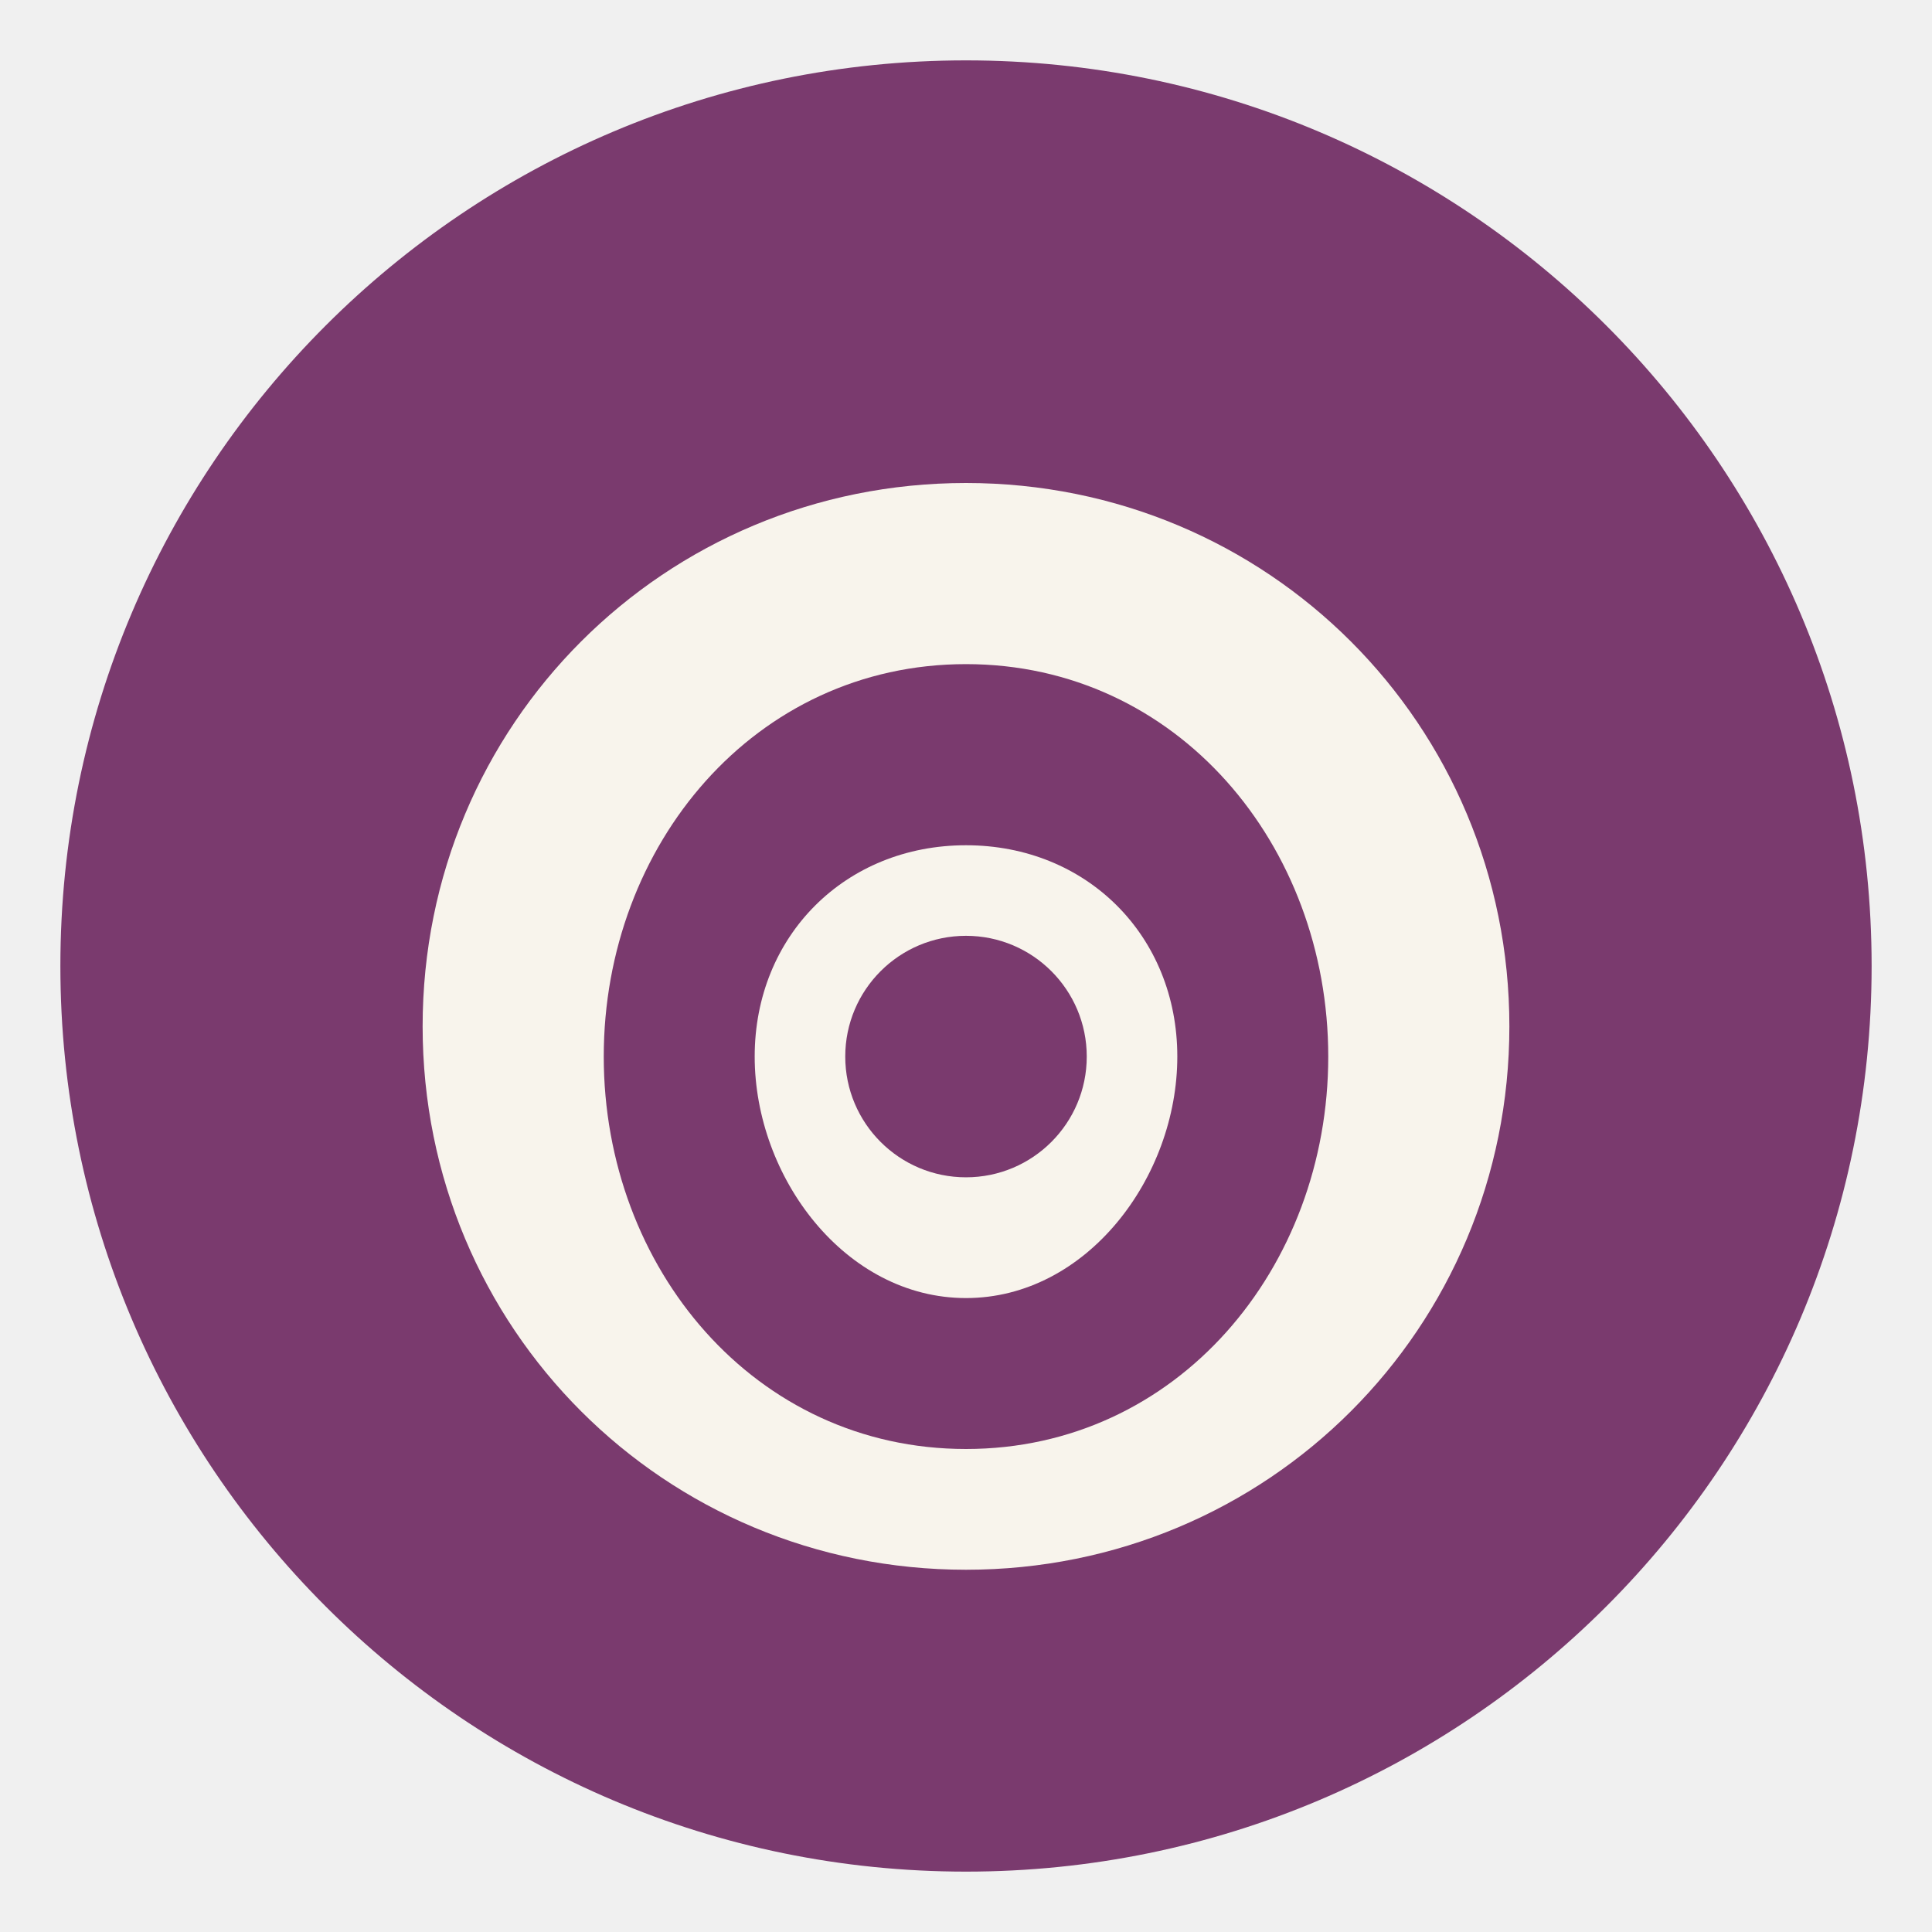
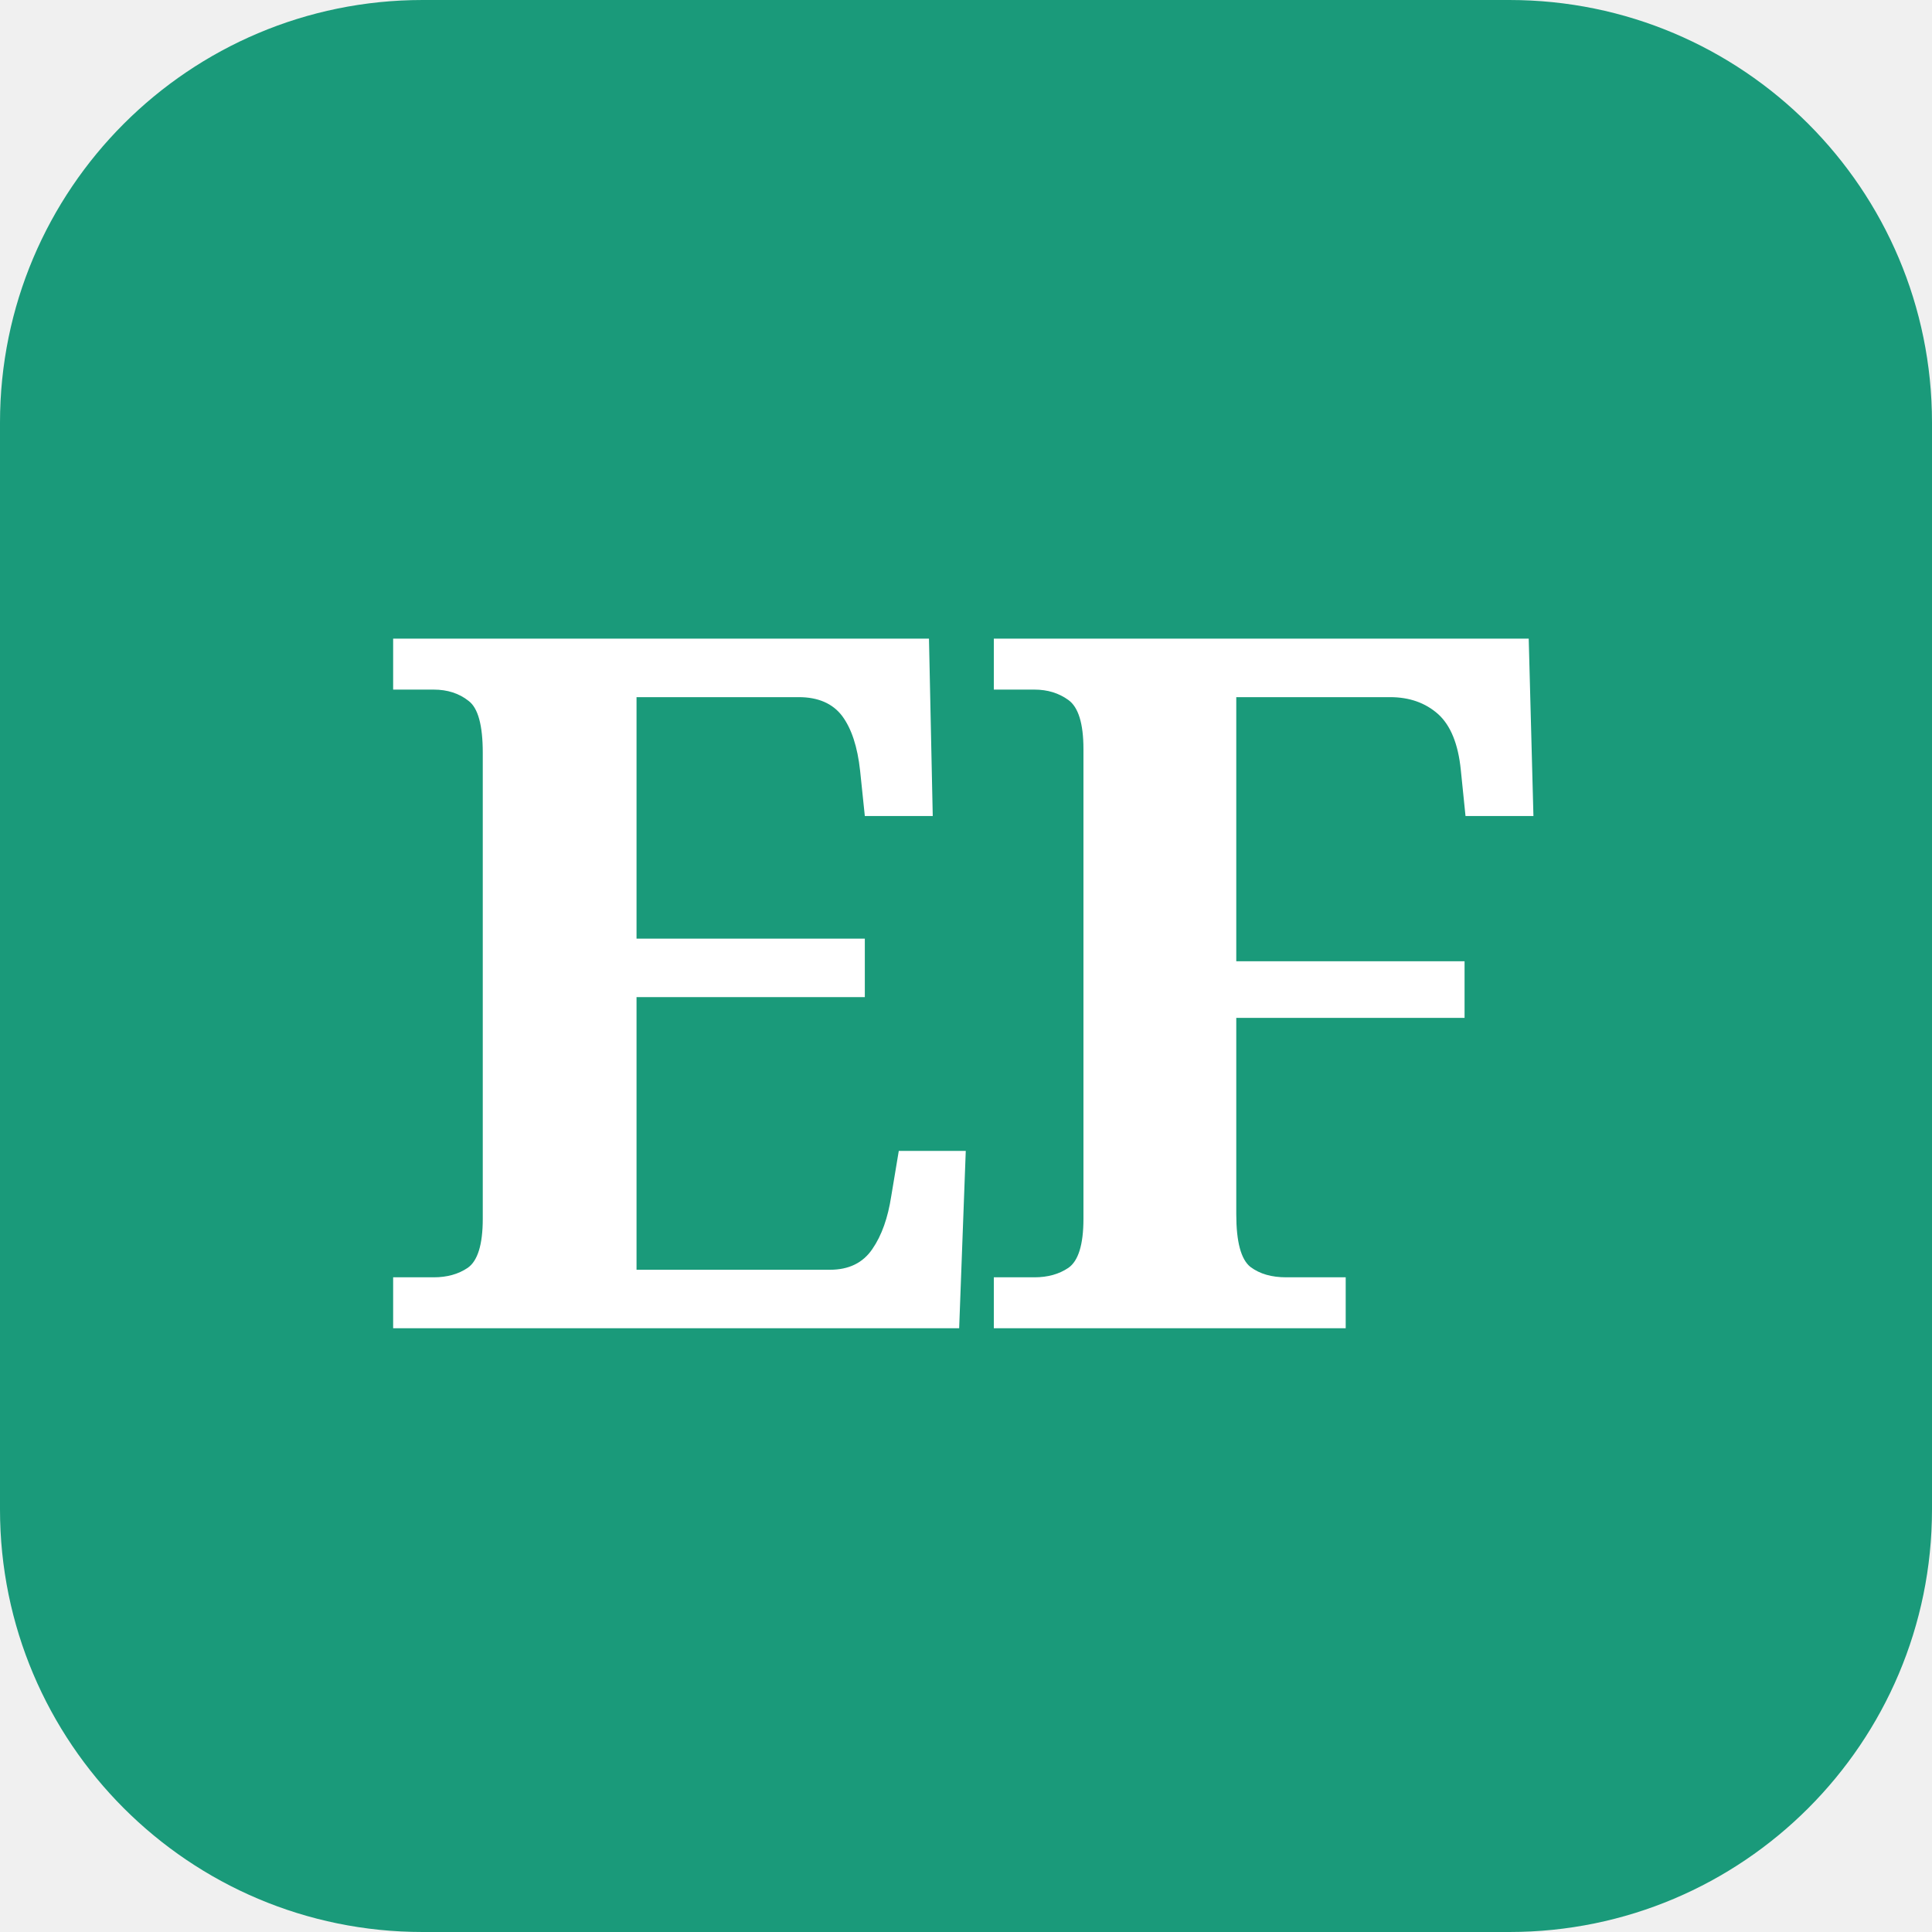
- <svg xmlns="http://www.w3.org/2000/svg" viewBox="0 0 32 32">
-   <circle cx="16" cy="16" r="15" fill="#7a3a6e" />
-   <path d="M16 8 C11 8 7 12 7 17 C7 22 11 26 16 26 C21 26 25 22 25 17 C25 12 21 8 16 8Z" fill="#f8f4ec" />
-   <path d="M16 11 C12.5 11 10 14 10 17.5 C10 21 12.5 24 16 24 C19.5 24 22 21 22 17.5 C22 14 19.5 11 16 11Z" fill="#7a3a6e" />
-   <path d="M16 14 C14 14 12.5 15.5 12.5 17.5 C12.5 19.5 14 21.5 16 21.5 C18 21.5 19.5 19.5 19.5 17.5 C19.5 15.5 18 14 16 14Z" fill="#f8f4ec" />
-   <circle cx="16" cy="17.5" r="2" fill="#7a3a6e" />
+ <svg xmlns="http://www.w3.org/2000/svg" viewBox="0 0 32 32" fill="none">
+   <rect width="32" height="32" rx="7" fill="#1a9a7a" />
+   <text x="16" y="22" text-anchor="middle" font-family="Georgia, 'DM Serif Display', serif" font-size="16" font-weight="700" fill="#fff" letter-spacing="-0.5">EF</text>
</svg>
